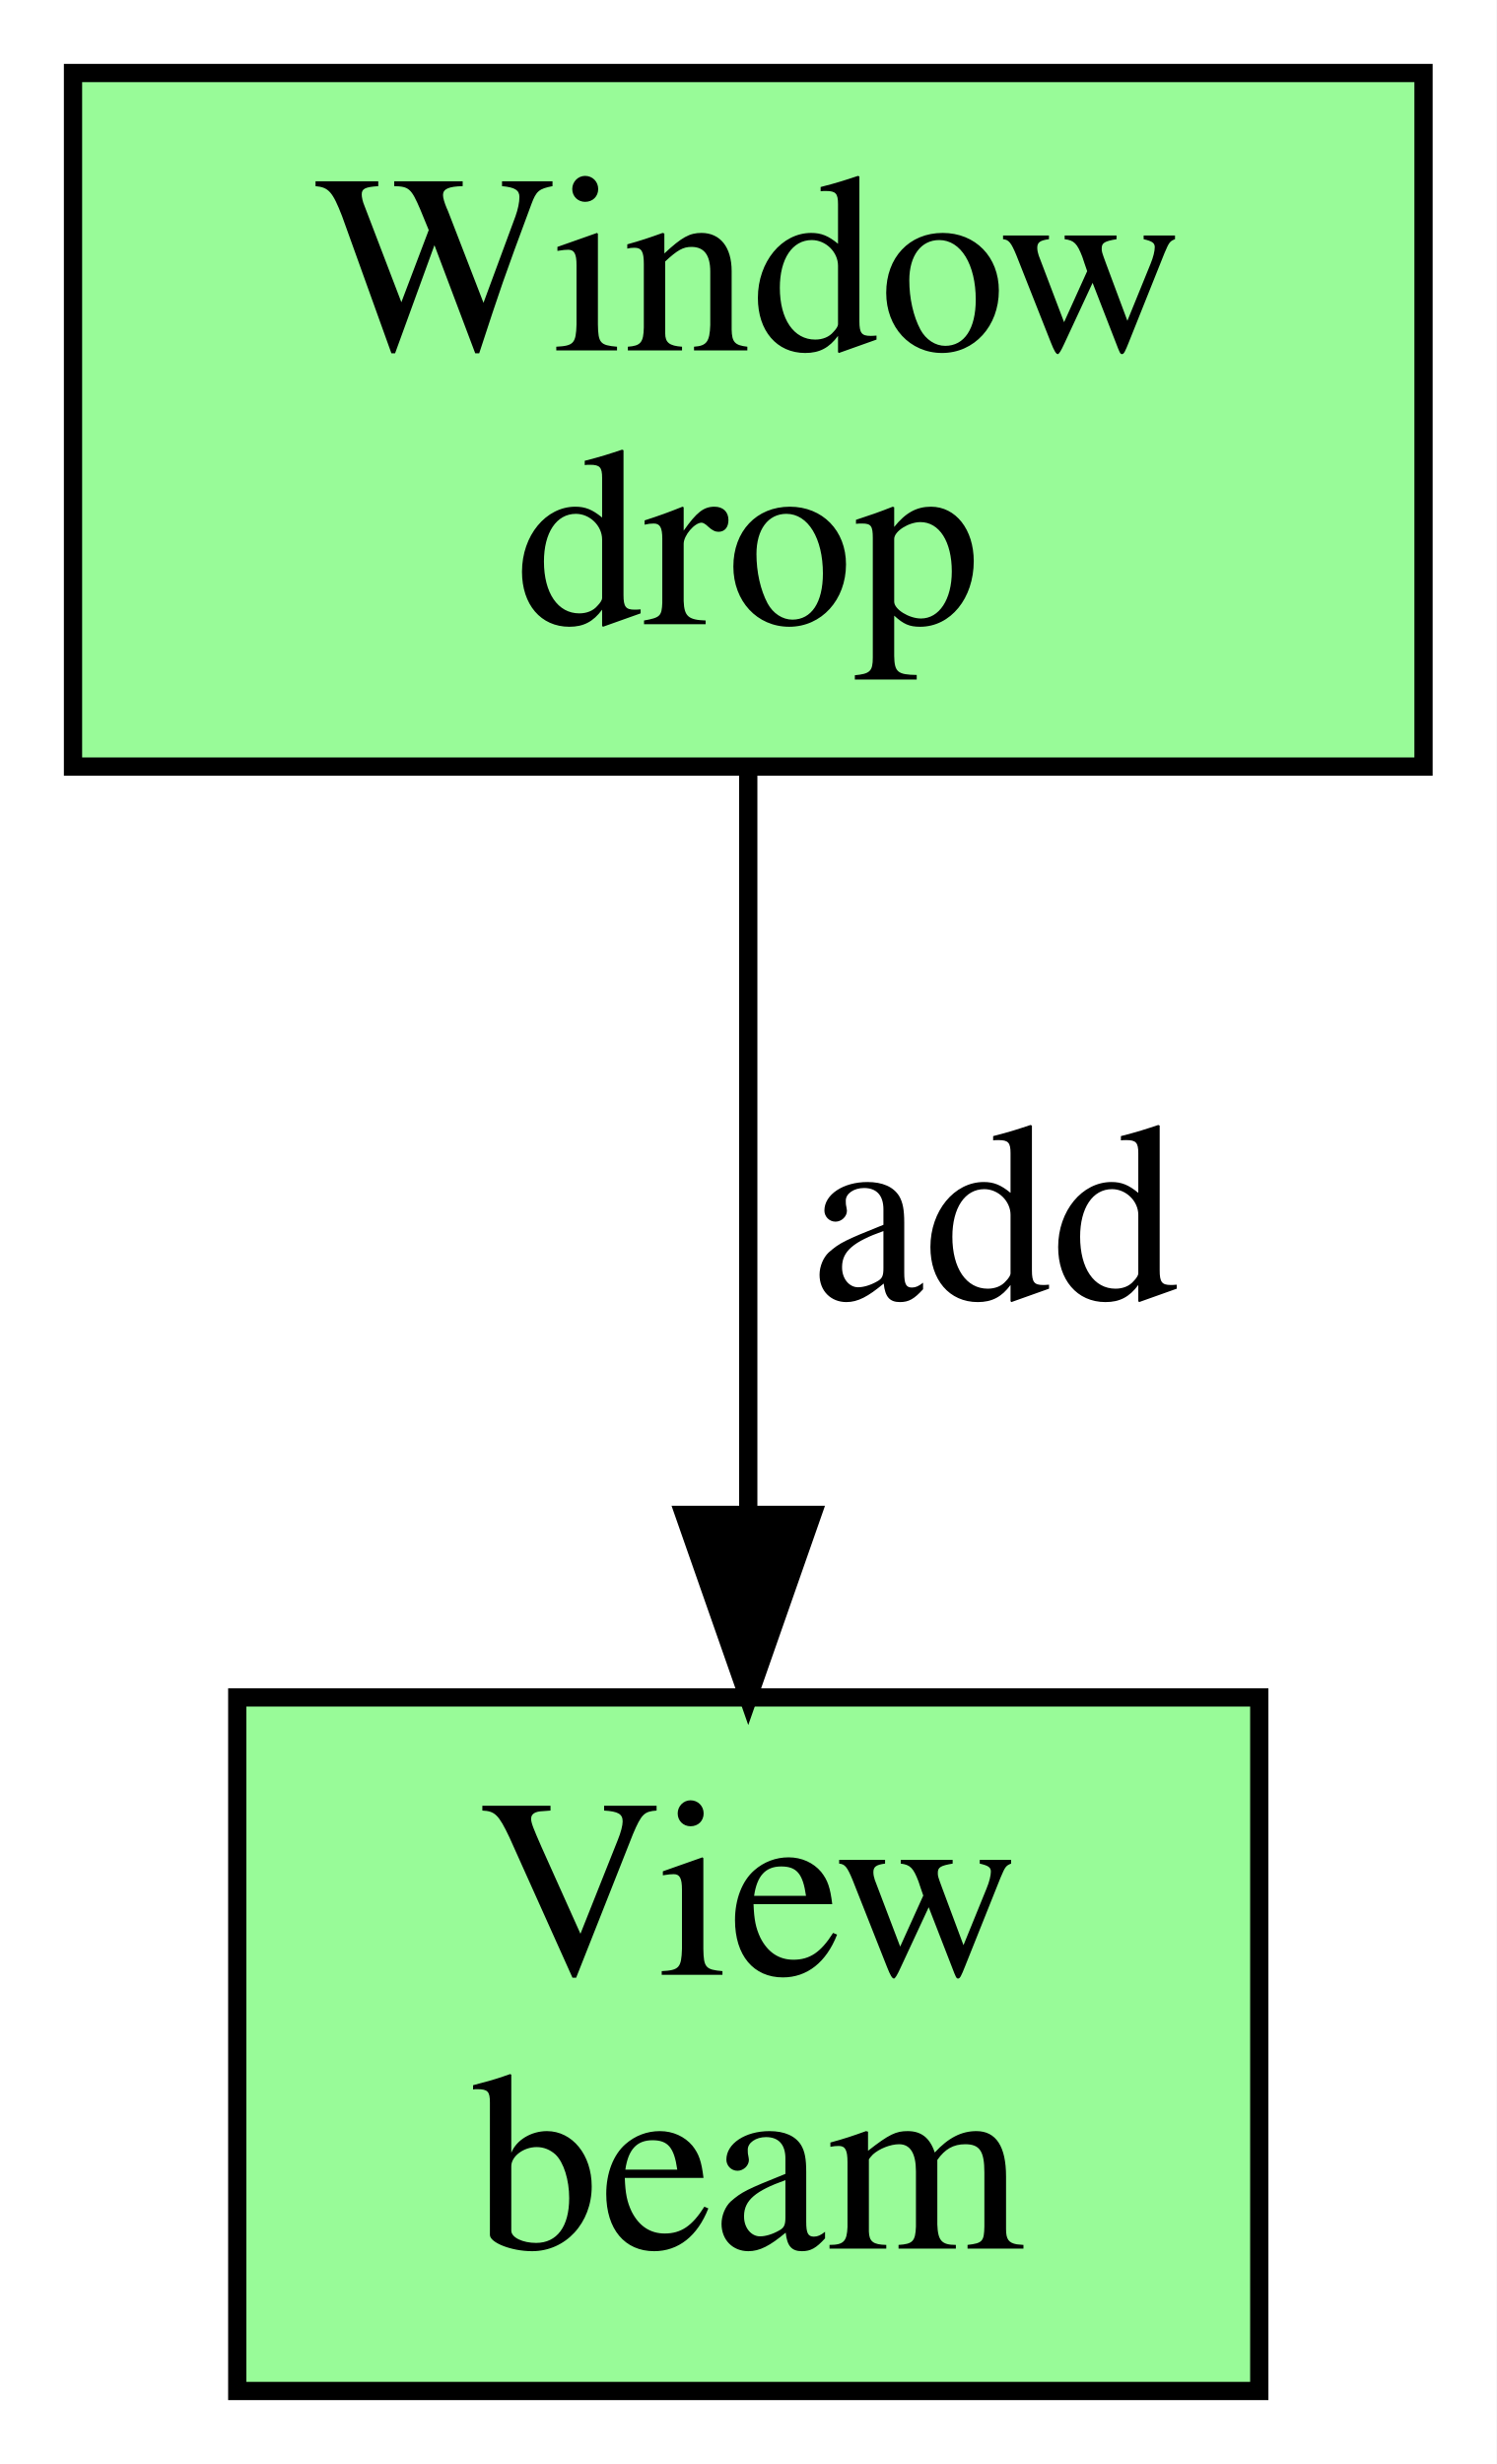
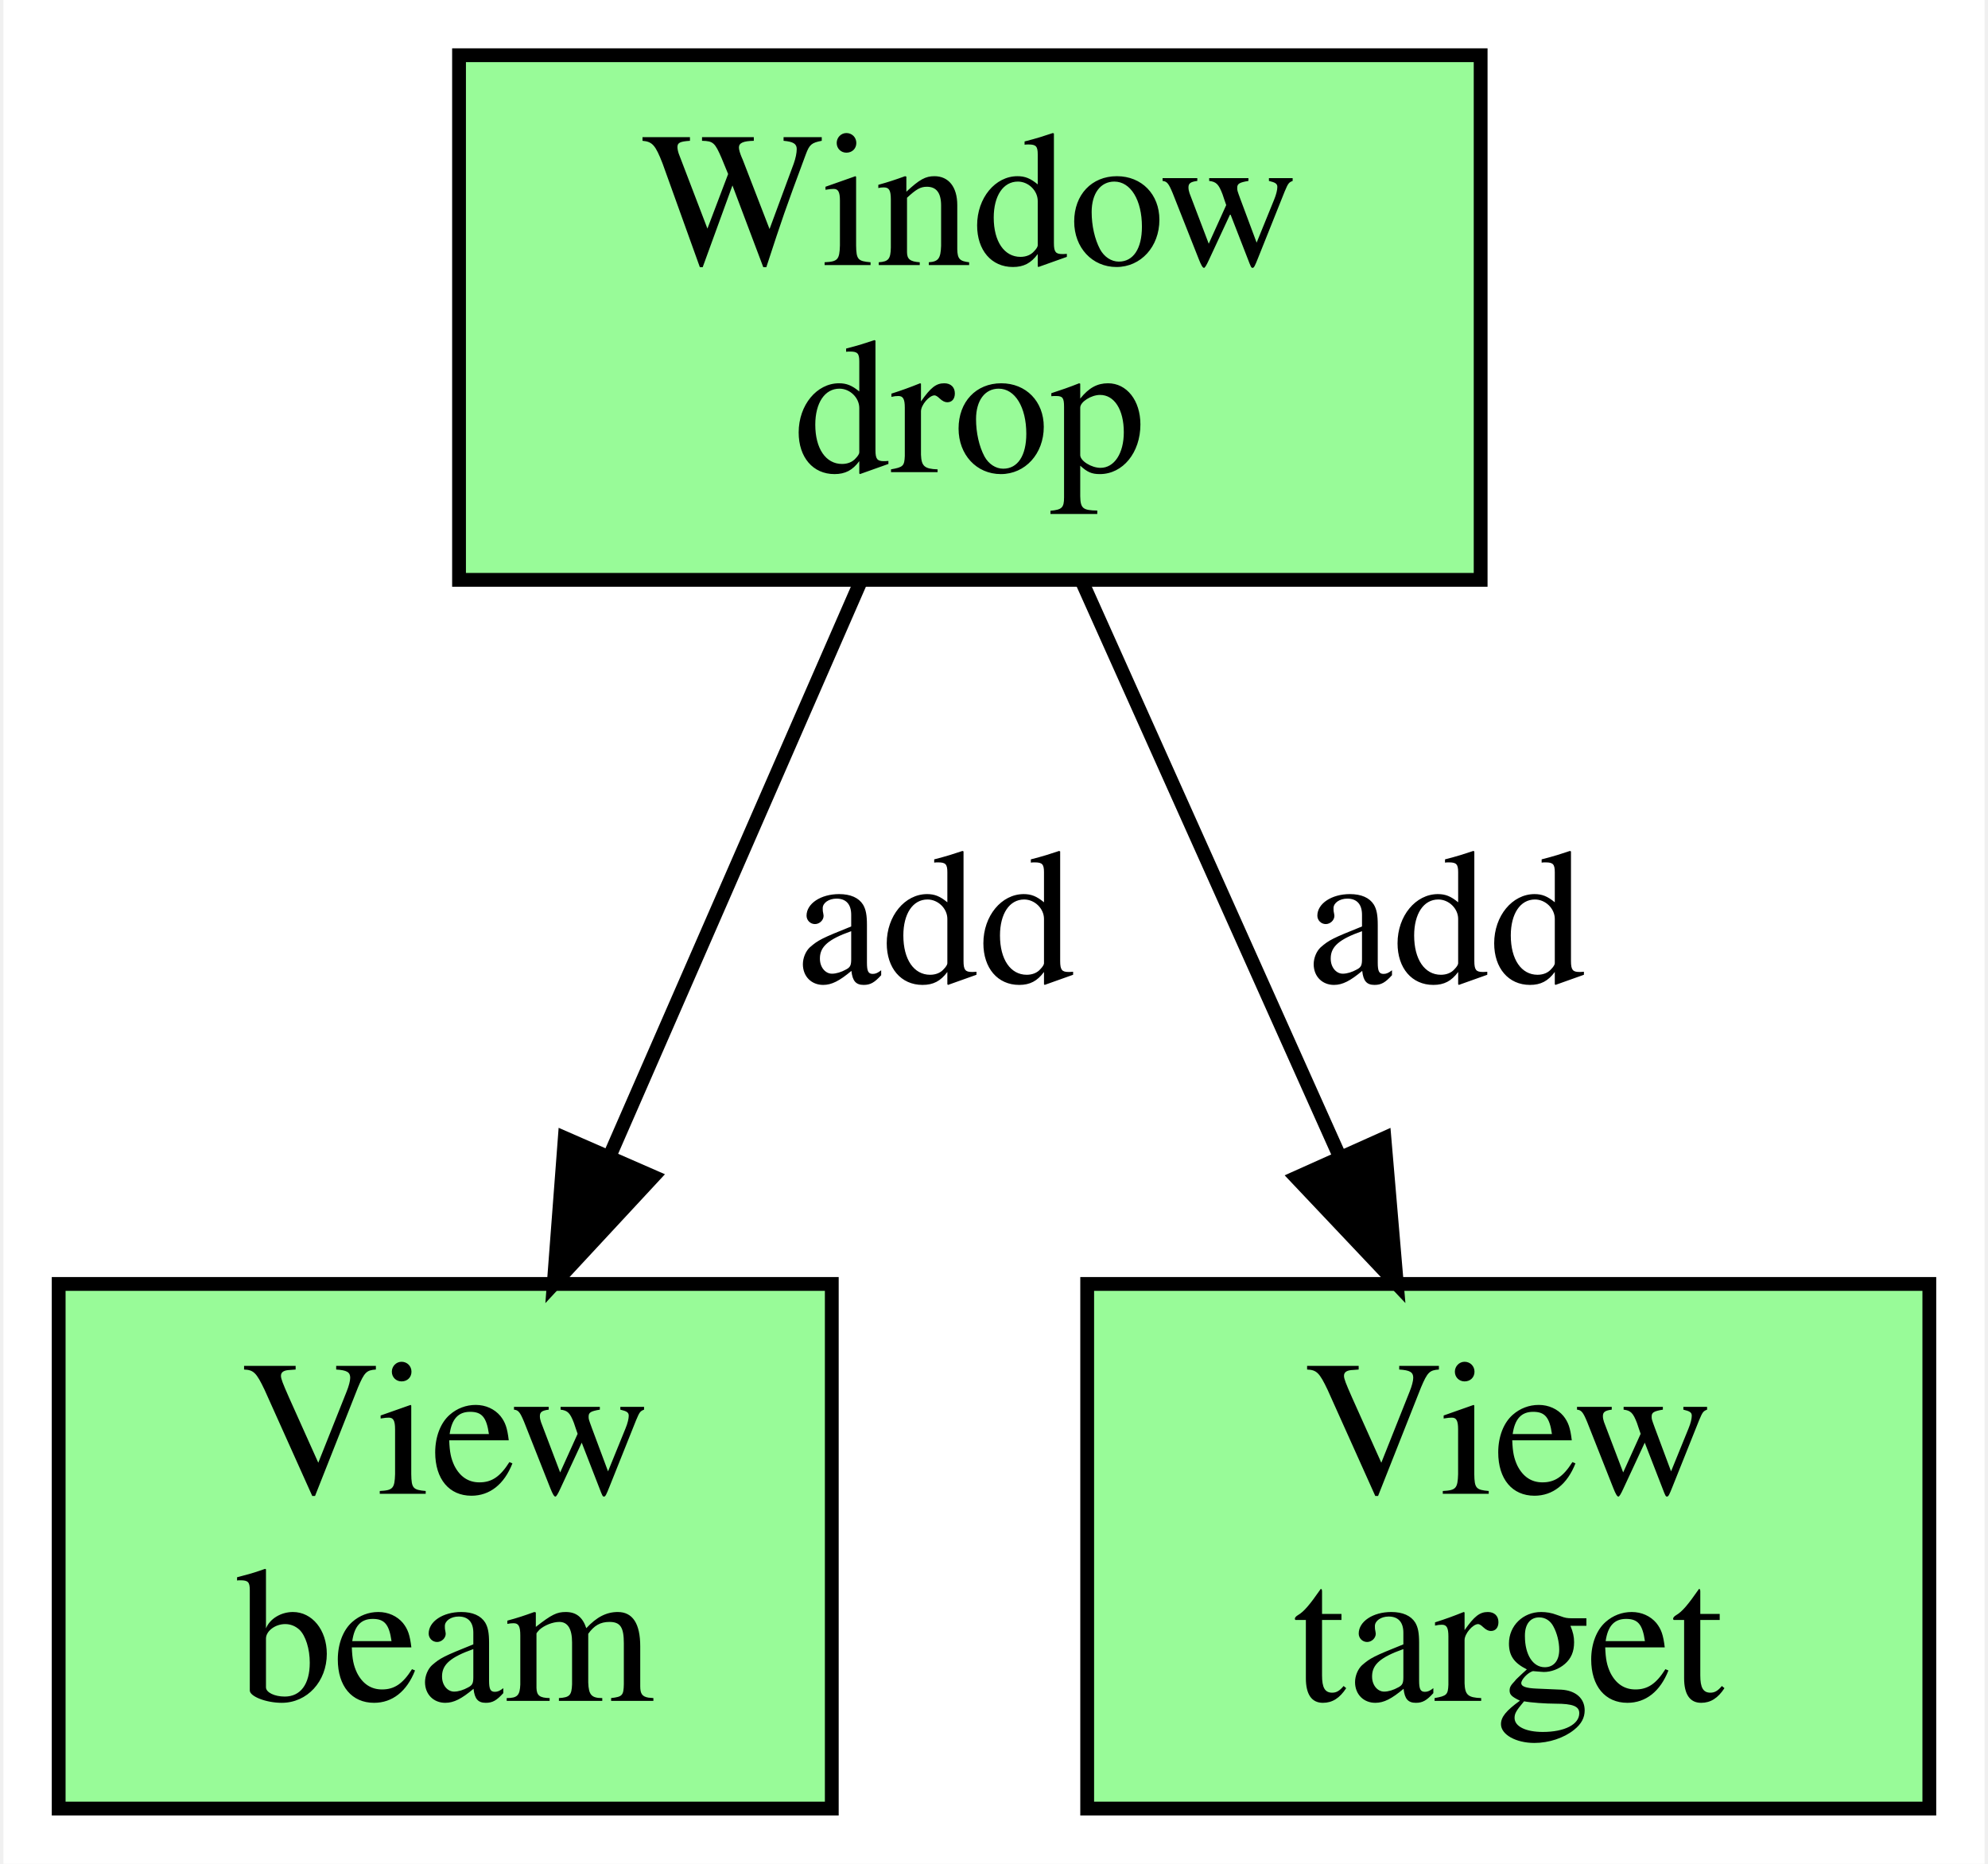
- <svg xmlns="http://www.w3.org/2000/svg" xmlns:xlink="http://www.w3.org/1999/xlink" width="82pt" height="135pt" viewBox="0.00 0.00 82.00 135.00">
+ <svg xmlns="http://www.w3.org/2000/svg" xmlns:xlink="http://www.w3.org/1999/xlink" width="144pt" height="135pt" viewBox="0.00 0.00 143.50 135.00">
  <g id="graph0" class="graph" transform="scale(1 1) rotate(0) translate(4 131)">
-     <polygon fill="white" stroke="transparent" points="-4,4 -4,-131 78,-131 78,4 -4,4" />
+     <polygon fill="white" stroke="transparent" points="-4,4 -4,-131 139.5,-131 139.5,4 -4,4" />
    <g id="node1" class="node">
-       <polygon fill="palegreen" stroke="black" points="74,-127 0,-127 0,-89 74,-89 74,-127" />
-       <text text-anchor="middle" x="37" y="-111.8" font-family="Times,serif" font-size="14.00">Window</text>
-       <text text-anchor="middle" x="37" y="-96.8" font-family="Times,serif" font-size="14.00">drop</text>
+       <polygon fill="palegreen" stroke="black" points="103,-127 29,-127 29,-89 103,-89 103,-127" />
+       <text text-anchor="middle" x="66" y="-111.8" font-family="Times,serif" font-size="14.00">Window</text>
+       <text text-anchor="middle" x="66" y="-96.8" font-family="Times,serif" font-size="14.00">drop</text>
    </g>
    <g id="node2" class="node">
-       <polygon fill="palegreen" stroke="black" points="65,-38 9,-38 9,0 65,0 65,-38" />
-       <text text-anchor="middle" x="37" y="-22.8" font-family="Times,serif" font-size="14.00">View</text>
-       <text text-anchor="middle" x="37" y="-7.8" font-family="Times,serif" font-size="14.00">beam</text>
+       <polygon fill="palegreen" stroke="black" points="56,-38 0,-38 0,0 56,0 56,-38" />
+       <text text-anchor="middle" x="28" y="-22.8" font-family="Times,serif" font-size="14.00">View</text>
+       <text text-anchor="middle" x="28" y="-7.8" font-family="Times,serif" font-size="14.00">beam</text>
    </g>
    <g id="edge1" class="edge">
      <g id="a_edge1">
-         <a xlink:href="https://github.com/WardCunningham/search/blob/master/README.html#L75" xlink:title="add">
-           <path fill="none" stroke="black" d="M37,-88.97C37,-77.19 37,-61.56 37,-48.16" />
-           <polygon fill="black" stroke="black" points="40.5,-48 37,-38 33.5,-48 40.5,-48" />
+         <a xlink:href="https://github.com/WardCunningham/search/blob/master/README.html#L78" xlink:title="add">
+           <path fill="none" stroke="black" d="M58.13,-88.97C52.88,-76.96 45.88,-60.94 39.95,-47.36" />
+           <polygon fill="black" stroke="black" points="43.07,-45.77 35.86,-38 36.66,-48.57 43.07,-45.77" />
        </a>
      </g>
      <g id="a_edge1-label">
-         <a xlink:href="https://github.com/WardCunningham/search/blob/master/README.html#L75" xlink:title="add">
-           <text text-anchor="middle" x="50.5" y="-59.8" font-family="Times,serif" font-size="14.00">add</text>
+         <a xlink:href="https://github.com/WardCunningham/search/blob/master/README.html#L78" xlink:title="add">
+           <text text-anchor="middle" x="63.5" y="-59.8" font-family="Times,serif" font-size="14.00">add</text>
+         </a>
+       </g>
+     </g>
+     <g id="node3" class="node">
+       <polygon fill="palegreen" stroke="black" points="135.5,-38 74.5,-38 74.5,0 135.5,0 135.5,-38" />
+       <text text-anchor="middle" x="105" y="-22.8" font-family="Times,serif" font-size="14.00">View</text>
+       <text text-anchor="middle" x="105" y="-7.8" font-family="Times,serif" font-size="14.00">target</text>
+     </g>
+     <g id="edge2" class="edge">
+       <g id="a_edge2">
+         <a xlink:href="https://github.com/WardCunningham/search/blob/master/README.html#L95" xlink:title="add">
+           <path fill="none" stroke="black" d="M74.08,-88.97C79.47,-76.96 86.65,-60.94 92.73,-47.36" />
+           <polygon fill="black" stroke="black" points="96.03,-48.56 96.93,-38 89.65,-45.7 96.03,-48.56" />
+         </a>
+       </g>
+       <g id="a_edge2-label">
+         <a xlink:href="https://github.com/WardCunningham/search/blob/master/README.html#L95" xlink:title="add">
+           <text text-anchor="middle" x="100.5" y="-59.8" font-family="Times,serif" font-size="14.00">add</text>
        </a>
      </g>
    </g>
  </g>
</svg>
